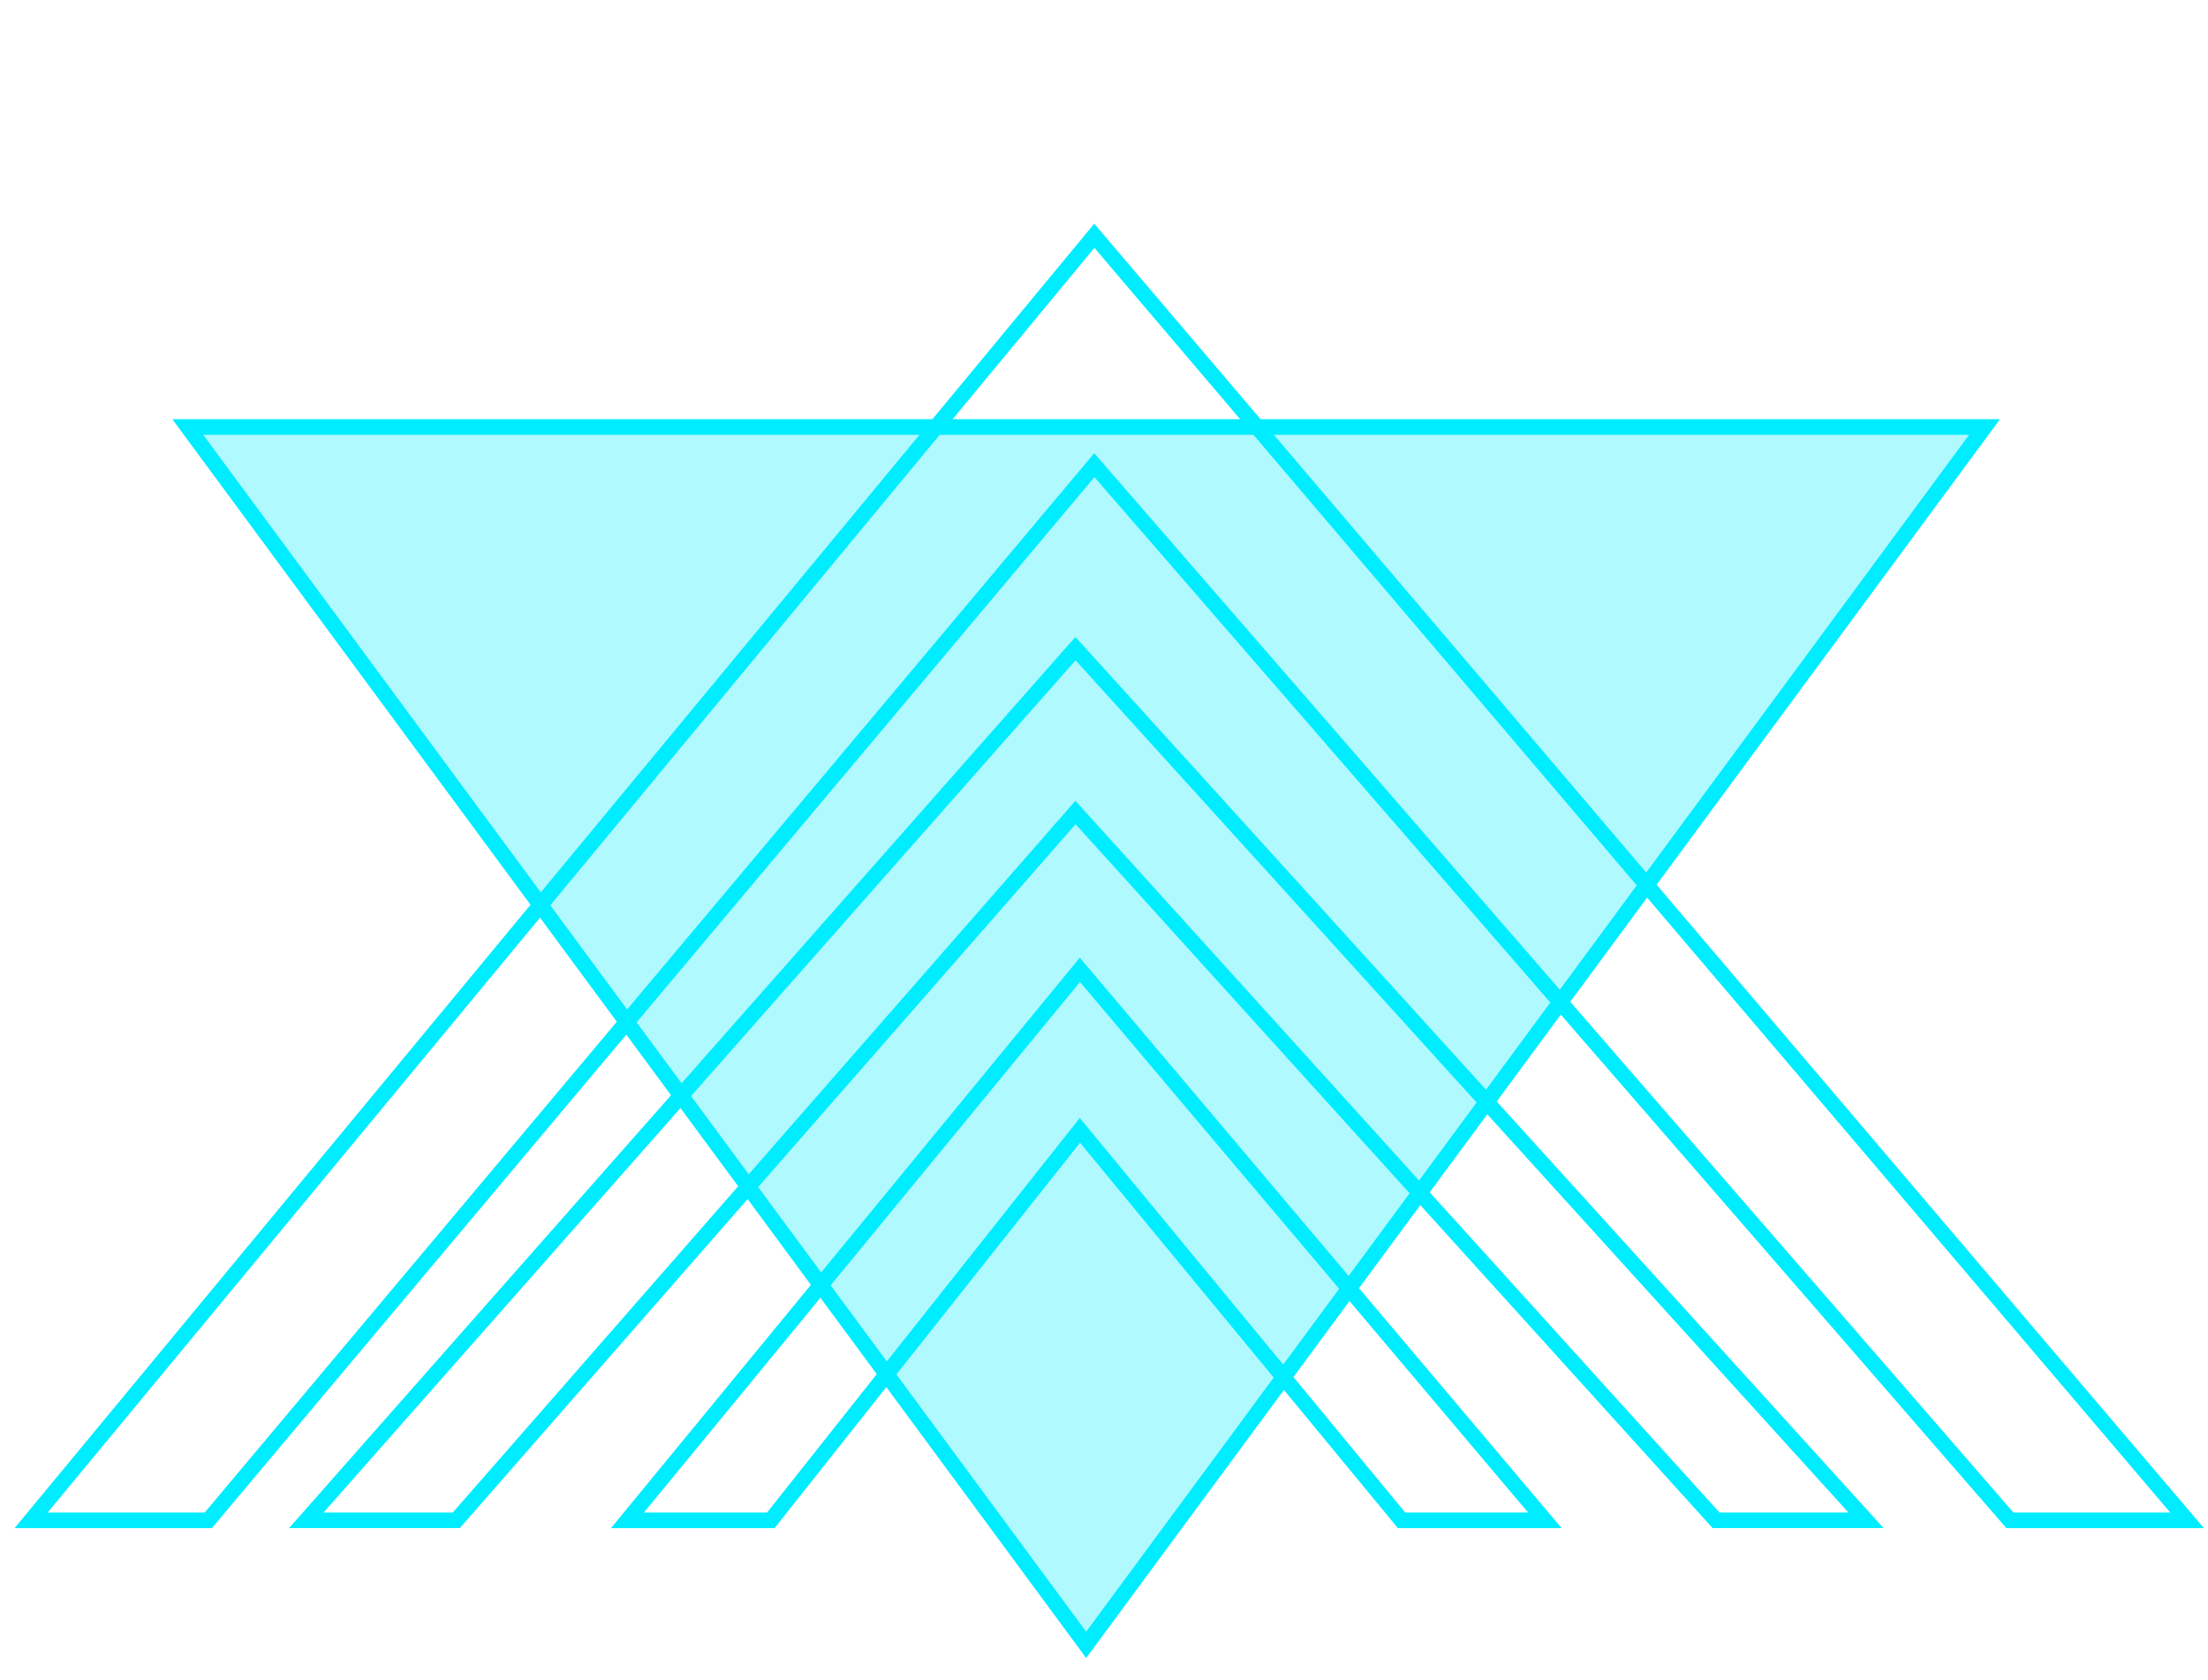
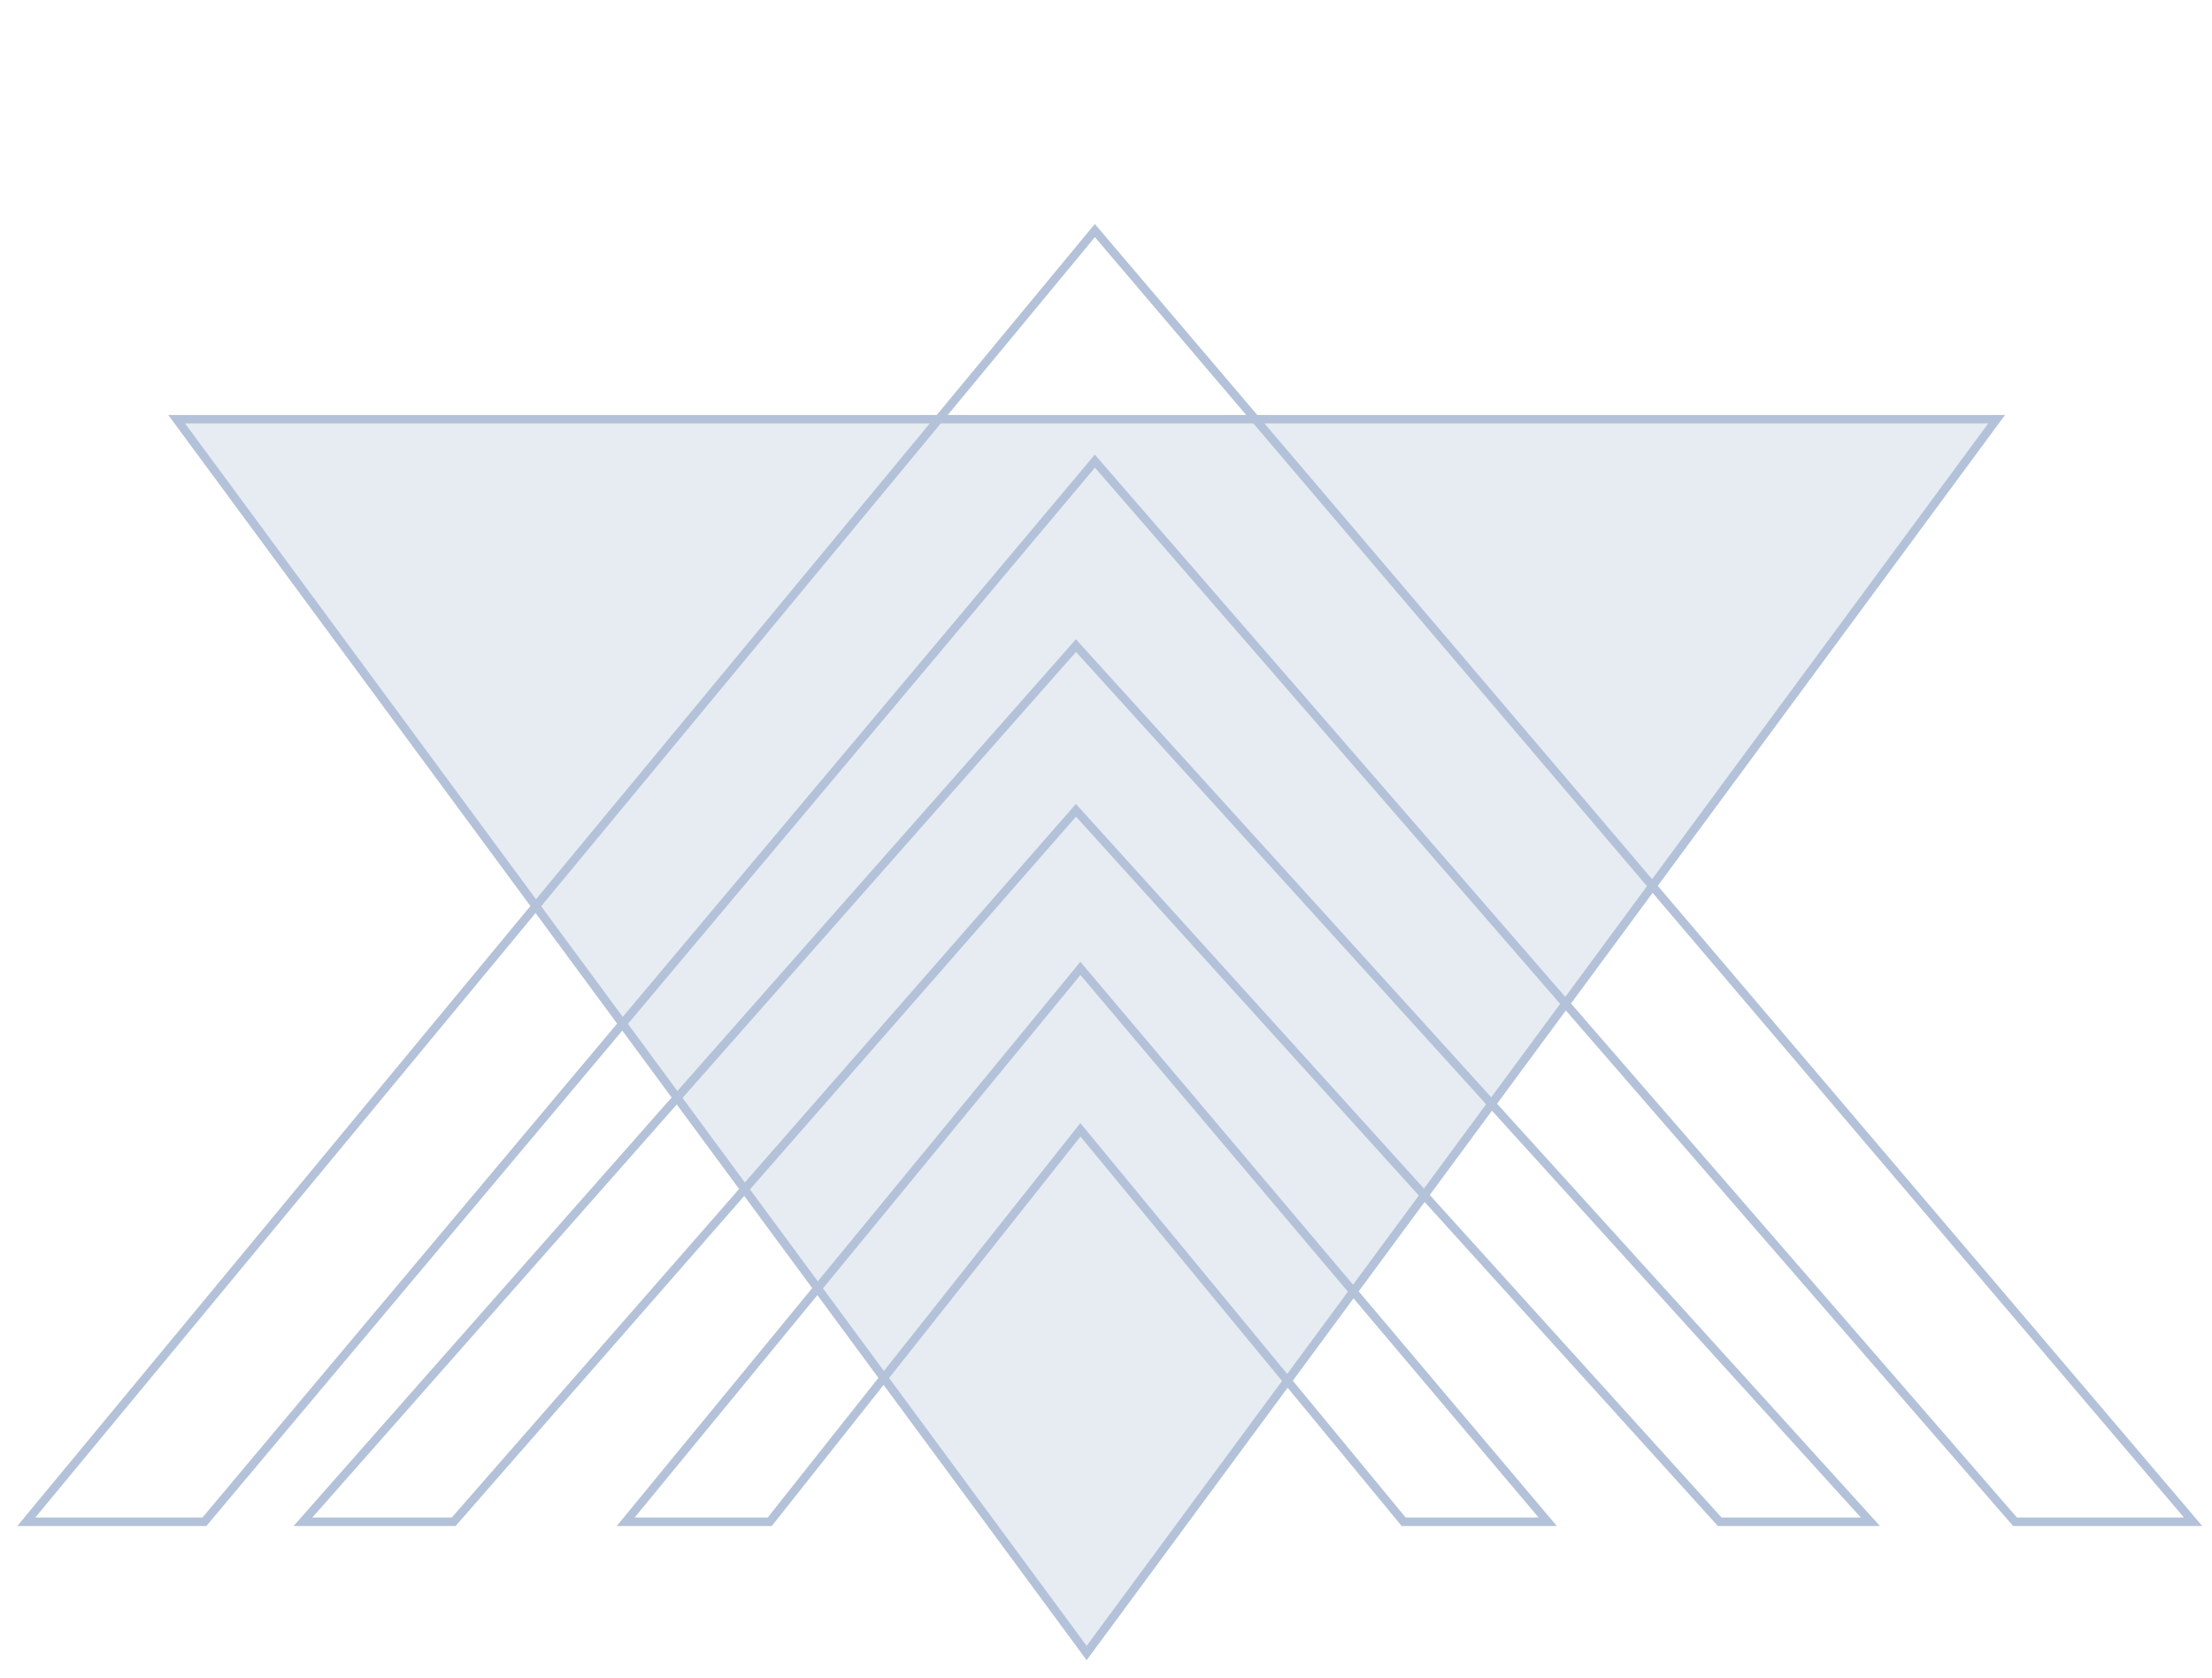
- <svg xmlns="http://www.w3.org/2000/svg" width="71" height="54" viewBox="0 0 71 54" fill="none">
-   <path d="M6.698 48.883H1L35.189 7.581L70.328 48.883H64.63L35.189 14.956L6.698 48.883Z" stroke="#00ECFF" stroke-width="0.5" />
-   <path d="M14.673 48.882H9.85L34.583 20.856L60.003 48.882H55.181L34.583 26.124L14.673 48.882Z" stroke="#00ECFF" stroke-width="0.5" />
-   <path d="M24.786 48.883H20.176L34.725 31.182L49.677 48.883H45.068L34.725 36.344L24.786 48.883Z" stroke="#00ECFF" stroke-width="0.5" />
-   <g filter="url(#filter0_b_806_4329)">
-     <path d="M34.927 53.308L5.545 13.481H64.308L34.927 53.308Z" fill="#00ECFF" fill-opacity="0.31" />
-     <path d="M63.813 13.731L34.927 52.886L6.04 13.731H63.813Z" stroke="#00ECFF" stroke-width="0.5" />
+ <svg xmlns="http://www.w3.org/2000/svg" width="91" height="69" viewBox="0 0 91 69" fill="none">
+   <path d="M8.409 62.589H1.082L45.042 9.483L90.224 62.589H82.897L45.042 18.966L8.409 62.589Z" stroke="#B3C2D9" stroke-width="0.348" />
+   <path d="M18.663 62.589H12.463L44.264 26.553L76.948 62.589H70.748L44.264 33.326L18.663 62.589Z" stroke="#B3C2D9" stroke-width="0.348" />
+   <path d="M31.667 62.589H25.74L44.447 39.829L63.673 62.589H57.746L44.447 46.468L31.667 62.589Z" stroke="#B3C2D9" stroke-width="0.348" />
+   <g filter="url(#filter0_b_3257_4083)">
+     <path d="M44.704 68.279L6.926 17.07H82.482L44.704 68.279Z" fill="#B3C2D9" fill-opacity="0.31" />
+     <path d="M82.138 17.243L44.704 67.986L7.27 17.243H82.138Z" stroke="#B3C2D9" stroke-width="0.348" />
  </g>
  <defs>
-     <filter id="filter0_b_806_4329" x="1.545" y="9.48" width="66.763" height="47.827" filterUnits="userSpaceOnUse" color-interpolation-filters="sRGB">
+     <filter id="filter0_b_3257_4083" x="4.146" y="14.29" width="81.117" height="56.769" filterUnits="userSpaceOnUse" color-interpolation-filters="sRGB">
      <feFlood flood-opacity="0" result="BackgroundImageFix" />
-       <feGaussianBlur in="BackgroundImageFix" stdDeviation="2" />
-       <feComposite in2="SourceAlpha" operator="in" result="effect1_backgroundBlur_806_4329" />
-       <feBlend mode="normal" in="SourceGraphic" in2="effect1_backgroundBlur_806_4329" result="shape" />
+       <feGaussianBlur in="BackgroundImageFix" stdDeviation="1.39" />
+       <feComposite in2="SourceAlpha" operator="in" result="effect1_backgroundBlur_3257_4083" />
+       <feBlend mode="normal" in="SourceGraphic" in2="effect1_backgroundBlur_3257_4083" result="shape" />
    </filter>
  </defs>
</svg>
